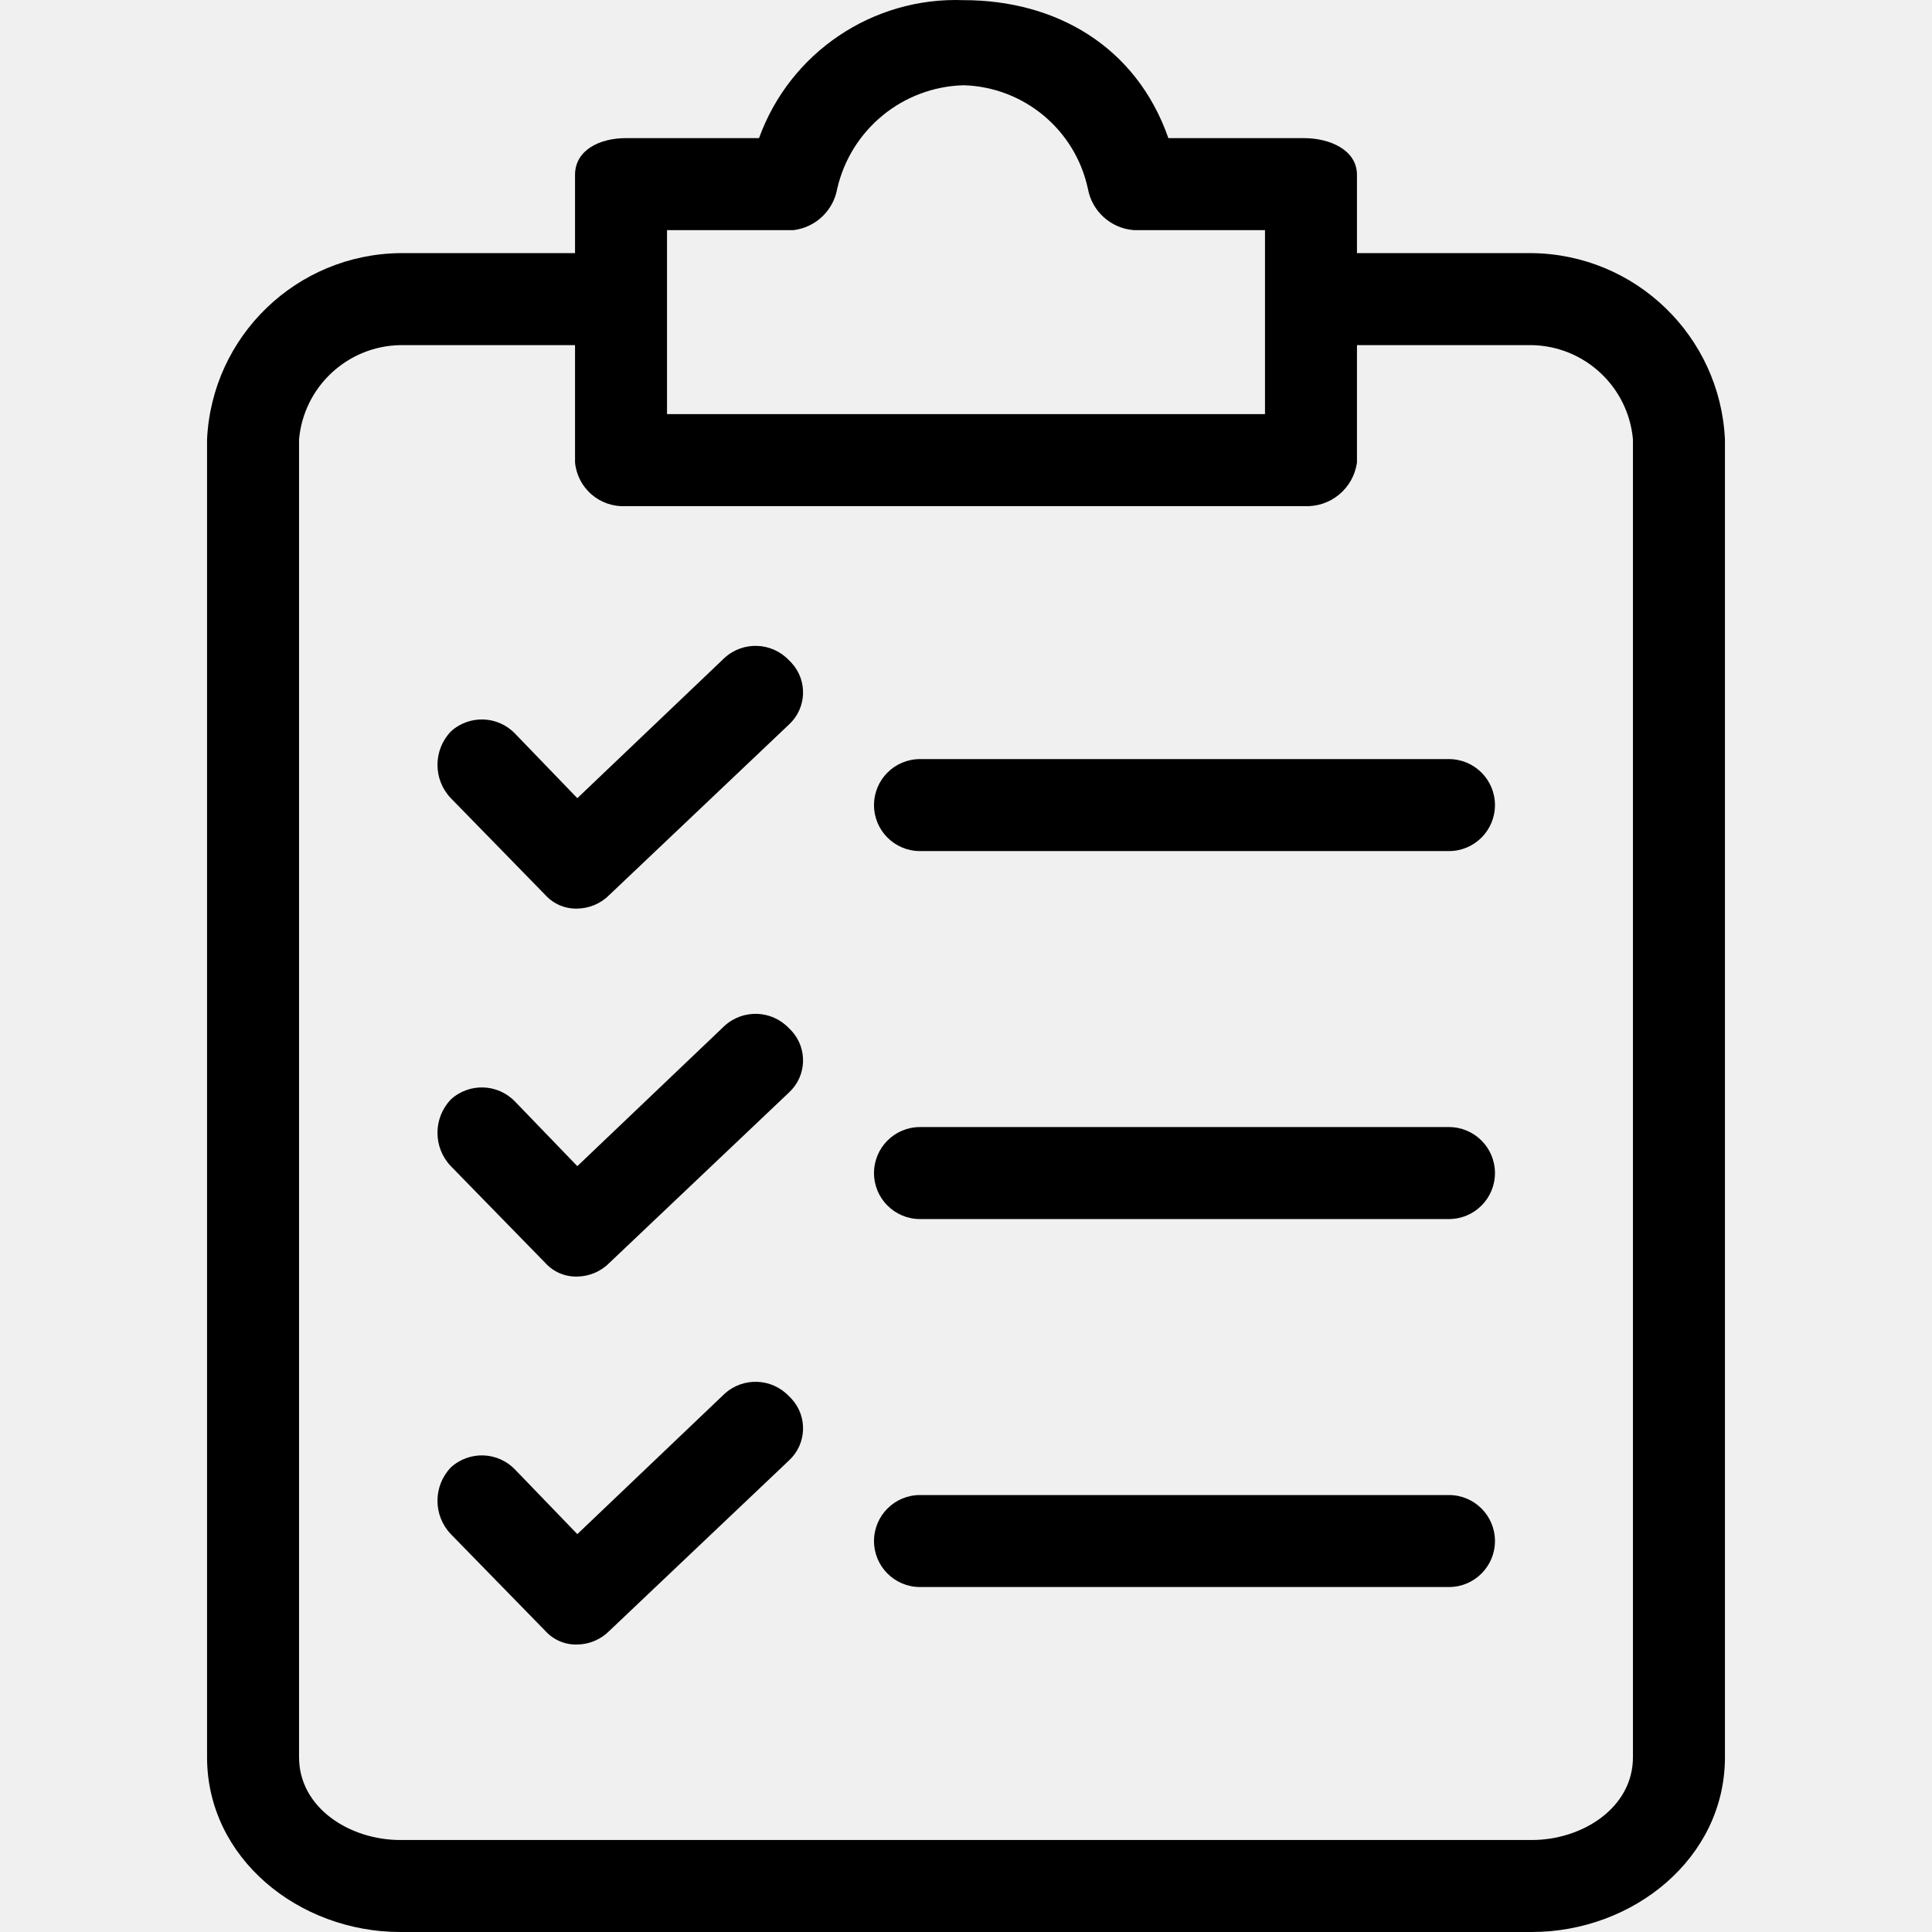
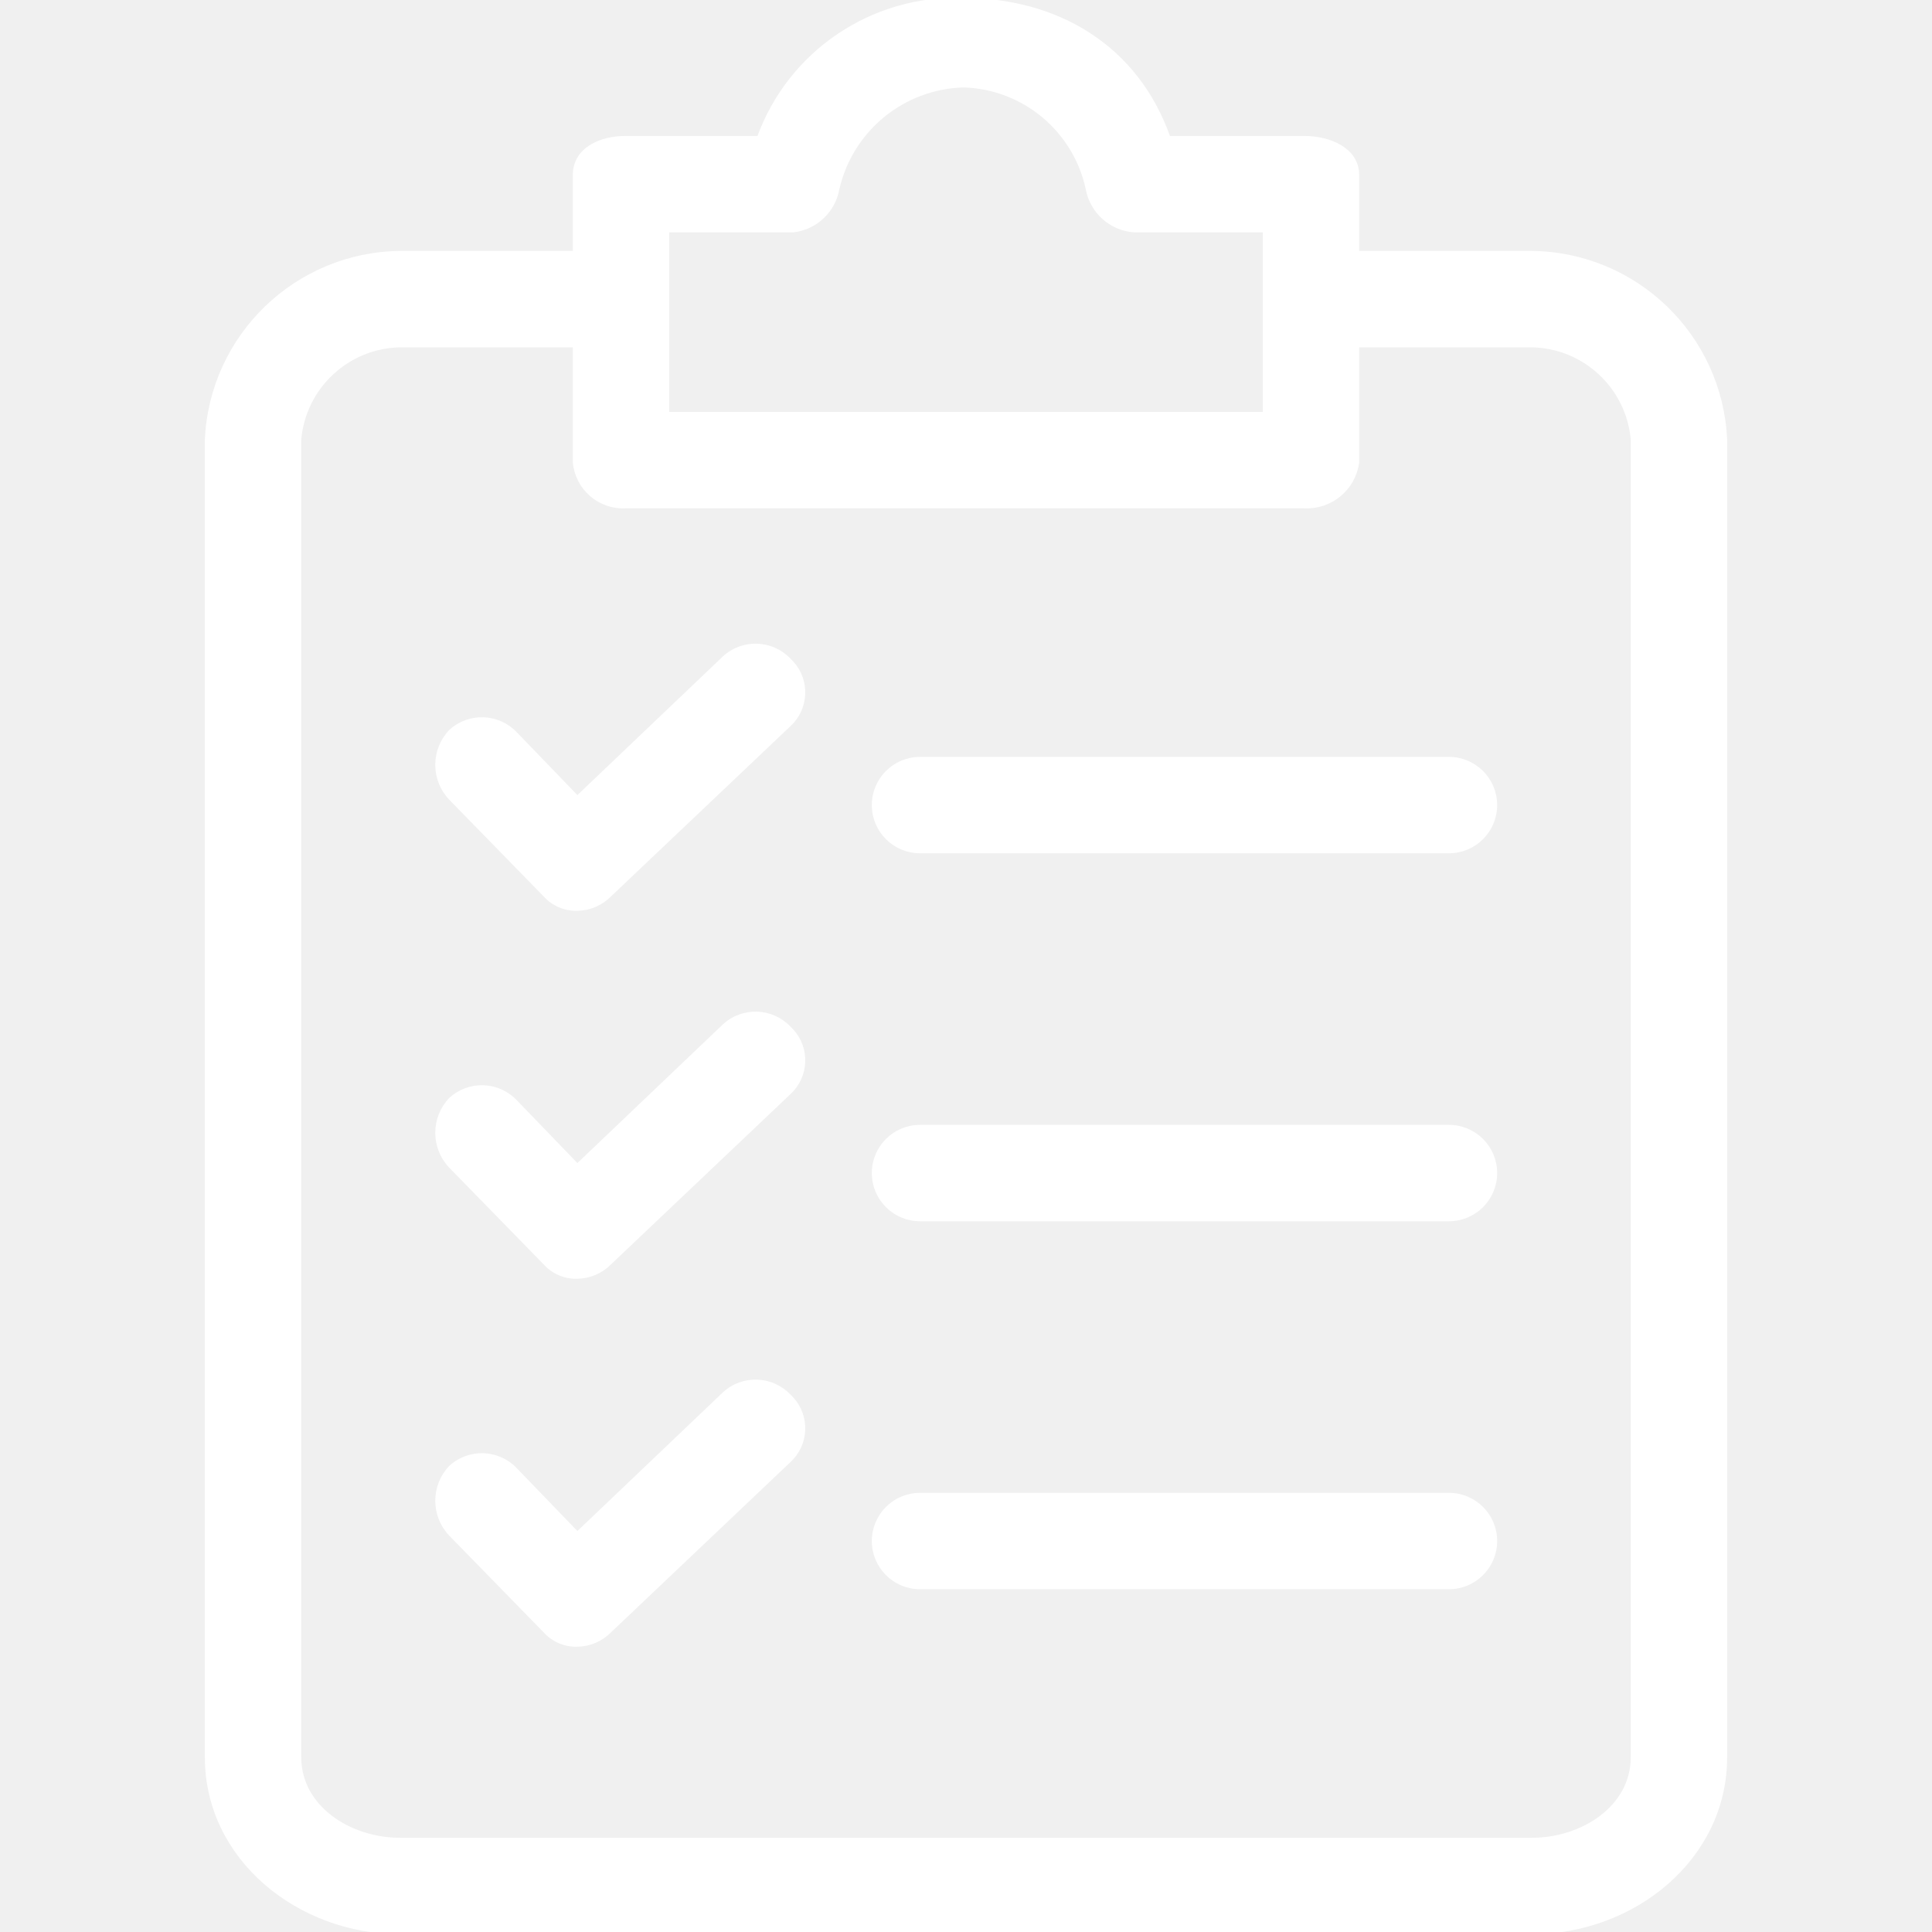
- <svg xmlns="http://www.w3.org/2000/svg" version="1.1" id="Capa_1" x="0px" y="0px" viewBox="0 0 438.891 438.891" style="enable-background:new 0 0 438.891 438.891;" xml:space="preserve">
+ <svg xmlns="http://www.w3.org/2000/svg" version="1.1" id="Capa_1" x="0px" y="0px" stroke="white" fill="white" viewBox="0 0 438.891 438.891" style="enable-background:new 0 0 438.891 438.891;" xml:space="preserve">
  <g>
    <g>
      <g>
        <path d="M347.968,57.503h-39.706V39.74c0-5.747-6.269-8.359-12.016-8.359h-30.824c-7.314-20.898-25.6-31.347-46.498-31.347     c-20.668-0.777-39.467,11.896-46.498,31.347h-30.302c-5.747,0-11.494,2.612-11.494,8.359v17.763H90.923     c-23.53,0.251-42.78,18.813-43.886,42.318v299.363c0,22.988,20.898,39.706,43.886,39.706h257.045     c22.988,0,43.886-16.718,43.886-39.706V99.822C390.748,76.316,371.498,57.754,347.968,57.503z M151.527,52.279h28.735     c5.016-0.612,9.045-4.428,9.927-9.404c3.094-13.474,14.915-23.146,28.735-23.51c13.692,0.415,25.335,10.117,28.212,23.51     c0.937,5.148,5.232,9.013,10.449,9.404h29.78v41.796H151.527V52.279z M370.956,399.185c0,11.494-11.494,18.808-22.988,18.808     H90.923c-11.494,0-22.988-7.314-22.988-18.808V99.822c1.066-11.964,10.978-21.201,22.988-21.42h39.706v26.645     c0.552,5.854,5.622,10.233,11.494,9.927h154.122c5.98,0.327,11.209-3.992,12.016-9.927V78.401h39.706     c12.009,0.22,21.922,9.456,22.988,21.42V399.185z" />
        <path d="M179.217,233.569c-3.919-4.131-10.425-4.364-14.629-0.522l-33.437,31.869l-14.106-14.629     c-3.919-4.131-10.425-4.363-14.629-0.522c-4.047,4.24-4.047,10.911,0,15.151l21.42,21.943c1.854,2.076,4.532,3.224,7.314,3.135     c2.756-0.039,5.385-1.166,7.314-3.135l40.751-38.661c4.04-3.706,4.31-9.986,0.603-14.025     C179.628,233.962,179.427,233.761,179.217,233.569z" />
        <path d="M329.16,256.034H208.997c-5.771,0-10.449,4.678-10.449,10.449s4.678,10.449,10.449,10.449H329.16     c5.771,0,10.449-4.678,10.449-10.449S334.931,256.034,329.16,256.034z" />
        <path d="M179.217,149.977c-3.919-4.131-10.425-4.364-14.629-0.522l-33.437,31.869l-14.106-14.629     c-3.919-4.131-10.425-4.364-14.629-0.522c-4.047,4.24-4.047,10.911,0,15.151l21.42,21.943c1.854,2.076,4.532,3.224,7.314,3.135     c2.756-0.039,5.385-1.166,7.314-3.135l40.751-38.661c4.04-3.706,4.31-9.986,0.603-14.025     C179.628,150.37,179.427,150.169,179.217,149.977z" />
        <path d="M329.16,172.442H208.997c-5.771,0-10.449,4.678-10.449,10.449s4.678,10.449,10.449,10.449H329.16     c5.771,0,10.449-4.678,10.449-10.449S334.931,172.442,329.16,172.442z" />
        <path d="M179.217,317.16c-3.919-4.131-10.425-4.363-14.629-0.522l-33.437,31.869l-14.106-14.629     c-3.919-4.131-10.425-4.363-14.629-0.522c-4.047,4.24-4.047,10.911,0,15.151l21.42,21.943c1.854,2.076,4.532,3.224,7.314,3.135     c2.756-0.039,5.385-1.166,7.314-3.135l40.751-38.661c4.04-3.706,4.31-9.986,0.603-14.025     C179.628,317.554,179.427,317.353,179.217,317.16z" />
        <path d="M329.16,339.626H208.997c-5.771,0-10.449,4.678-10.449,10.449s4.678,10.449,10.449,10.449H329.16     c5.771,0,10.449-4.678,10.449-10.449S334.931,339.626,329.16,339.626z" />
      </g>
    </g>
  </g>
  <g>
</g>
  <g>
</g>
  <g>
</g>
  <g>
</g>
  <g>
</g>
  <g>
</g>
  <g>
</g>
  <g>
</g>
  <g>
</g>
  <g>
</g>
  <g>
</g>
  <g>
</g>
  <g>
</g>
  <g>
</g>
  <g>
</g>
</svg>
